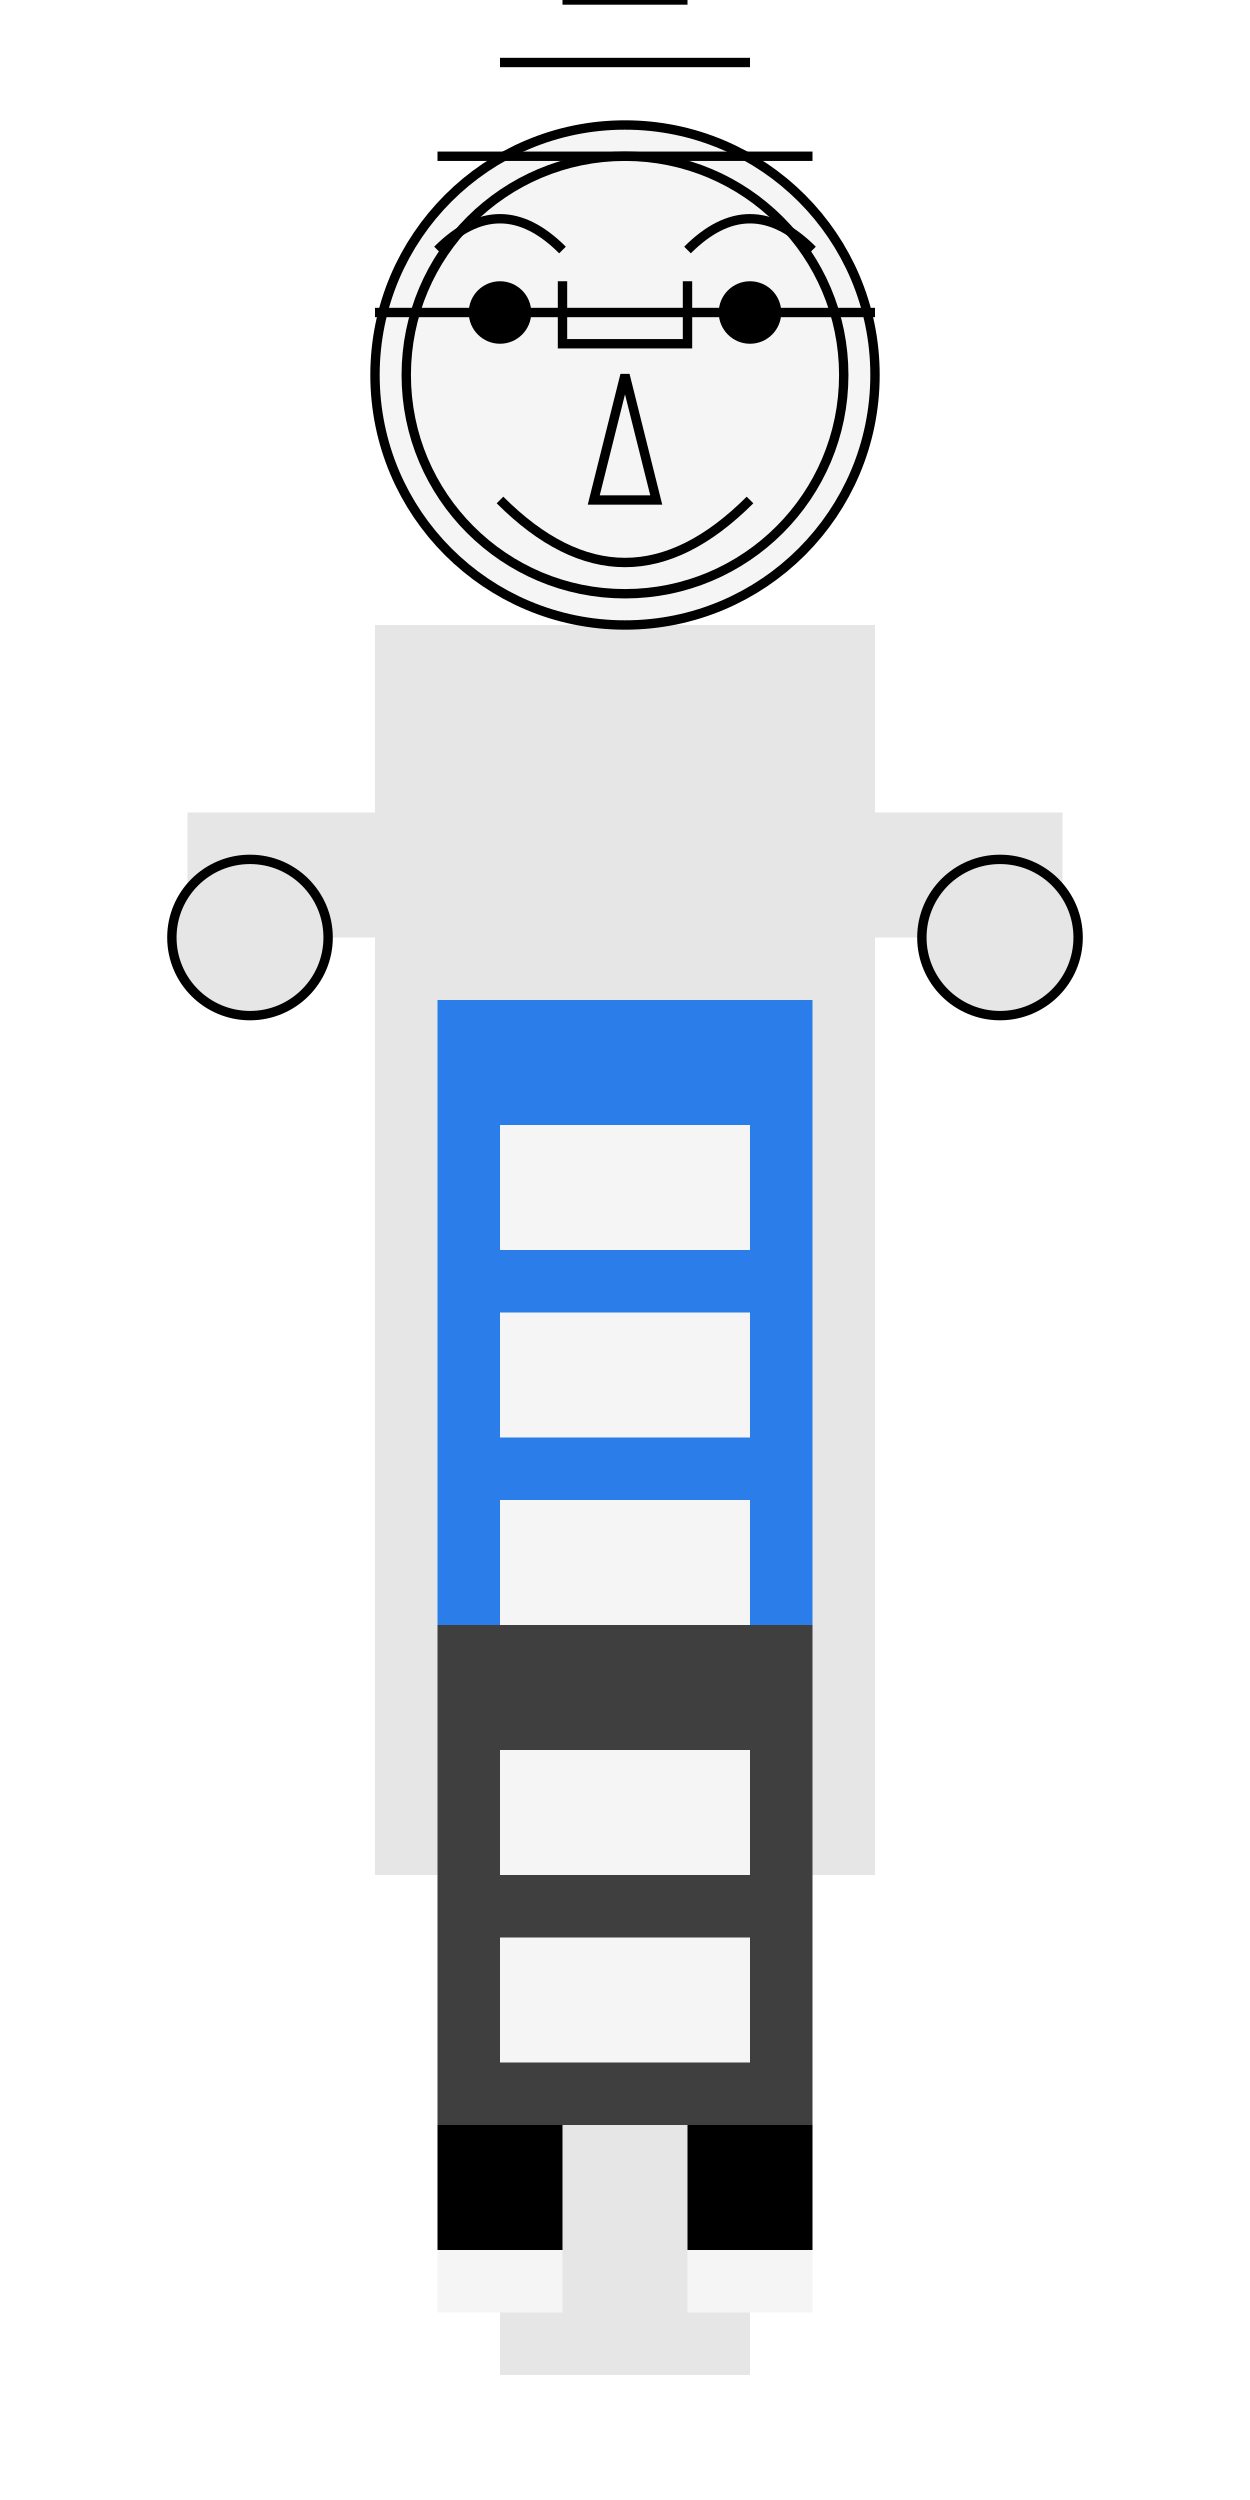
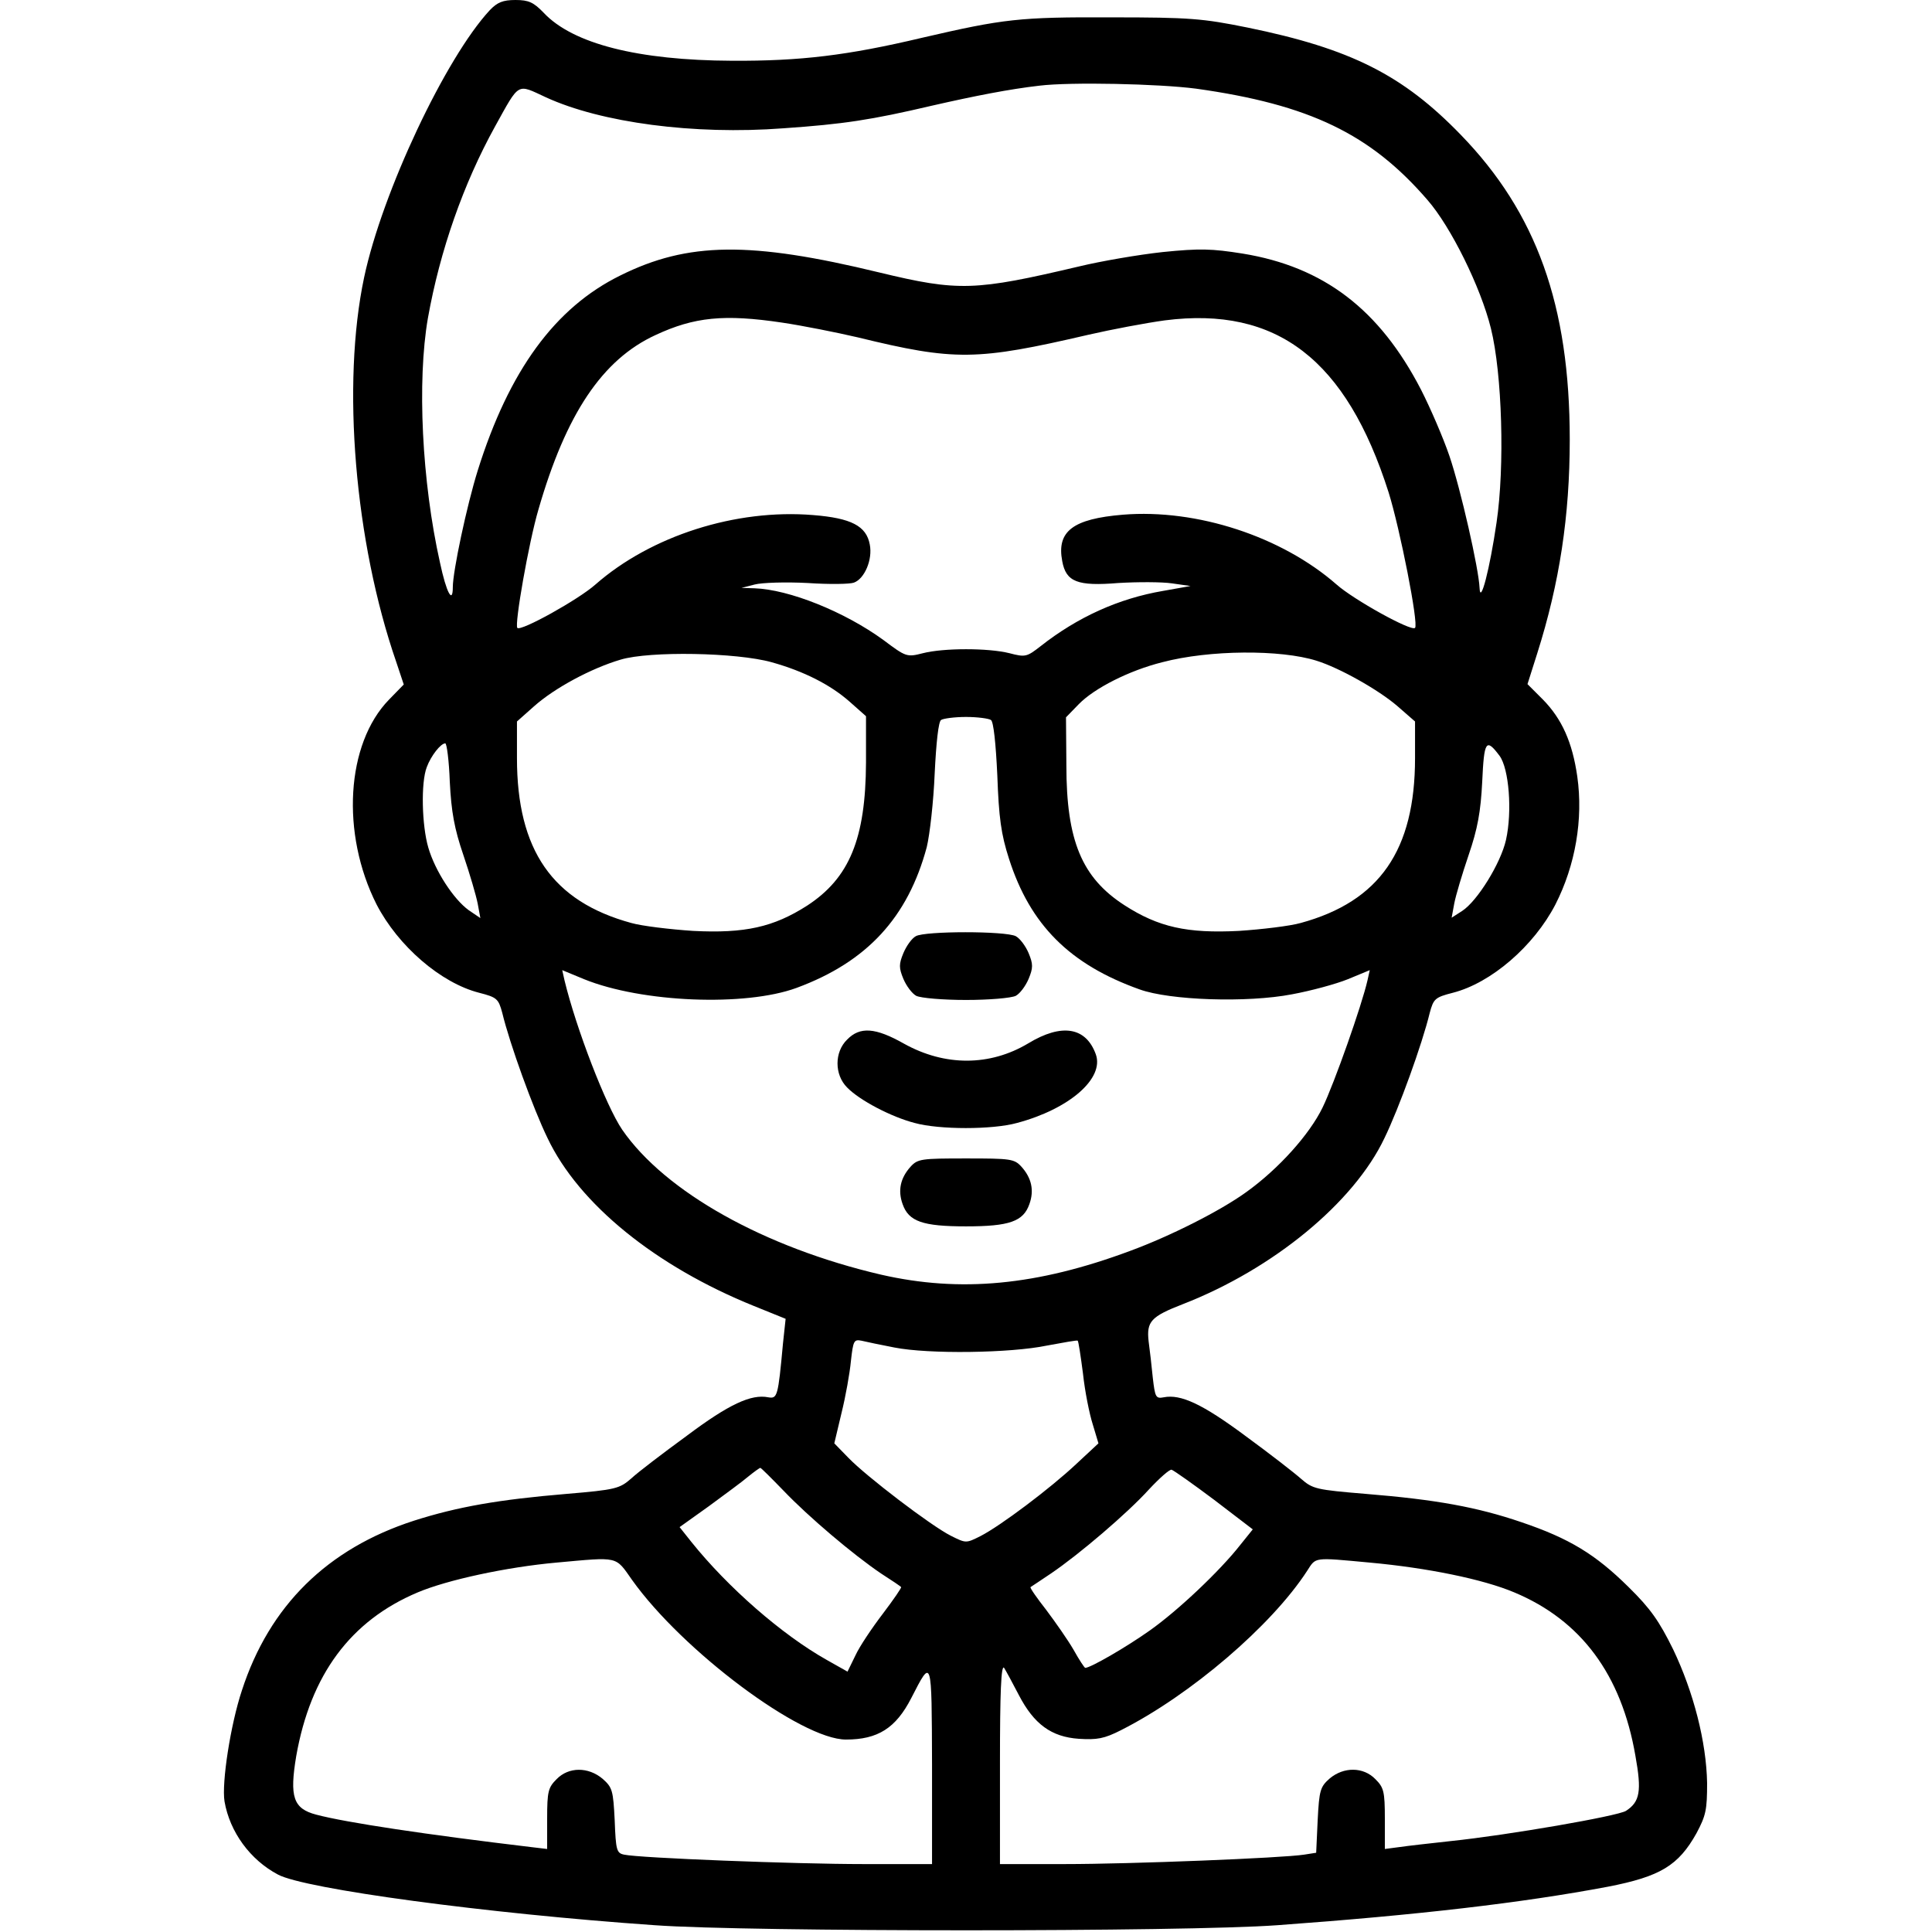
- <svg xmlns="http://www.w3.org/2000/svg" viewBox="0 0 400 800" width="400" height="800">
-   <rect x="120" y="200" width="160" height="400" fill="#E6E6E6" />
-   <rect x="160" y="600" width="80" height="160" fill="#E6E6E6" />
-   <rect x="60" y="260" width="280" height="40" fill="#E6E6E6" />
-   <circle cx="200" cy="120" r="80" fill="#F5F5F5" stroke="#000000" stroke-width="3" />
-   <circle cx="160" cy="100" r="10" fill="#000000" />
-   <circle cx="240" cy="100" r="10" fill="#000000" />
-   <path d="M140,80 Q160,60 180,80" fill="none" stroke="#000000" stroke-width="3" />
-   <path d="M220,80 Q240,60 260,80" fill="none" stroke="#000000" stroke-width="3" />
-   <path d="M200,120 L190,160 L210,160 Z" fill="#F5F5F5" stroke="#000000" stroke-width="3" />
-   <path d="M160,160 Q200,200 240,160" fill="none" stroke="#000000" stroke-width="3" />
-   <path d="M120,100 L180,100 L220,100 L280,100" fill="none" stroke="#000000" stroke-width="3" />
-   <path d="M180,90 L180,110 L220,110 L220,90" fill="none" stroke="#000000" stroke-width="3" />
-   <circle cx="200" cy="120" r="70" fill="none" stroke="#000000" stroke-width="3" />
-   <line x1="140" y1="50" x2="260" y2="50" stroke="#000000" stroke-width="3" />
-   <line x1="160" y1="20" x2="240" y2="20" stroke="#000000" stroke-width="3" />
-   <line x1="180" y1="0" x2="220" y2="0" stroke="#000000" stroke-width="3" />
-   <rect x="140" y="320" width="120" height="200" fill="#2B7DE9" />
-   <rect x="140" y="520" width="120" height="160" fill="#3F3F3F" />
-   <rect x="140" y="680" width="40" height="40" fill="#000000" />
-   <rect x="220" y="680" width="40" height="40" fill="#000000" />
-   <circle cx="80" cy="300" r="25" fill="#E6E6E6" stroke="#000000" stroke-width="3" />
-   <circle cx="320" cy="300" r="25" fill="#E6E6E6" stroke="#000000" stroke-width="3" />
-   <circle cx="160" cy="100" r="5" fill="#000000" />
-   <circle cx="240" cy="100" r="5" fill="#000000" />
-   <rect x="160" y="360" width="80" height="40" fill="#F5F5F5" />
-   <rect x="160" y="420" width="80" height="40" fill="#F5F5F5" />
-   <rect x="160" y="480" width="80" height="40" fill="#F5F5F5" />
-   <rect x="160" y="560" width="80" height="40" fill="#F5F5F5" />
-   <rect x="160" y="620" width="80" height="40" fill="#F5F5F5" />
-   <rect x="140" y="720" width="40" height="20" fill="#F5F5F5" />
-   <rect x="220" y="720" width="40" height="20" fill="#F5F5F5" />
+ <svg xmlns="http://www.w3.org/2000/svg" version="1.0" width="512pt" height="512pt" viewBox="0 0 512 512" preserveAspectRatio="xMidYMid meet">
+   <g transform="translate(0,512) scale(0.1,-0.1)" fill="#000000" stroke="none">
+     <path d="M1298 5093 c-117 -126 -285 -482 -333 -708 -60 -283 -25 -701 85 -1019 l20 -60 -39 -40 c-114 -117 -128 -355 -33 -543 57 -110 170 -208 272 -234 47 -12 51 -16 61 -53 20 -83 82 -254 120 -332 83 -175 287 -340 547 -445 l84 -34 -7 -65 c-13 -142 -15 -147 -39 -143 -45 9 -104 -18 -216 -102 -63 -46 -130 -97 -147 -113 -31 -27 -41 -30 -172 -41 -179 -15 -288 -34 -404 -71 -229 -74 -383 -225 -456 -450 -30 -90 -54 -245 -46 -294 14 -81 68 -155 142 -194 72 -38 551 -103 998 -134 247 -18 1406 -18 1650 0 372 27 648 59 876 102 139 27 187 56 235 142 25 47 28 62 28 133 -2 109 -36 241 -90 354 -37 75 -60 108 -118 165 -88 87 -157 129 -284 172 -117 40 -227 60 -412 75 -132 11 -141 13 -172 40 -18 16 -85 68 -148 114 -113 84 -171 111 -216 102 -21 -4 -23 0 -29 52 -3 31 -8 74 -11 96 -6 53 6 66 91 99 239 93 453 269 534 440 38 78 100 249 120 332 10 37 14 41 61 53 102 26 215 124 272 234 53 104 74 226 58 339 -13 91 -41 153 -91 204 l-41 41 26 82 c59 186 86 364 86 566 0 356 -88 601 -289 808 -153 158 -291 228 -565 284 -119 24 -152 27 -361 27 -244 1 -285 -4 -501 -54 -198 -47 -323 -62 -504 -61 -249 1 -422 45 -499 127 -27 28 -40 34 -75 34 -33 0 -48 -6 -68 -27z m1872 -208 c300 -42 462 -120 613 -295 62 -71 141 -231 168 -340 30 -121 37 -366 15 -515 -18 -123 -43 -220 -45 -173 -2 50 -50 262 -80 350 -16 47 -50 126 -75 175 -110 213 -258 326 -473 361 -82 13 -113 14 -212 4 -64 -7 -163 -24 -221 -38 -276 -65 -319 -67 -530 -16 -342 83 -507 81 -686 -8 -173 -85 -295 -252 -378 -517 -29 -93 -66 -267 -66 -309 0 -46 -17 -15 -34 65 -48 214 -61 481 -32 648 32 179 94 356 178 508 66 119 57 113 135 77 146 -67 392 -100 629 -82 159 11 232 22 394 60 114 26 206 44 285 53 82 10 316 5 415 -8z m-1097 -620 c54 -8 144 -26 200 -39 258 -63 315 -62 612 7 61 14 151 31 202 38 297 38 481 -104 593 -456 30 -96 80 -349 70 -359 -10 -10 -163 75 -208 115 -145 127 -370 201 -566 185 -133 -11 -176 -44 -161 -123 10 -55 40 -67 149 -58 51 3 115 3 142 -1 l49 -7 -73 -13 c-117 -20 -226 -69 -325 -147 -36 -28 -40 -29 -82 -18 -56 14 -174 14 -229 0 -43 -11 -45 -10 -105 35 -103 75 -250 134 -342 137 l-34 1 35 9 c19 5 82 7 140 4 58 -4 113 -3 123 1 28 10 50 61 42 101 -9 49 -49 70 -150 78 -205 17 -430 -55 -577 -184 -45 -40 -198 -125 -207 -115 -8 8 30 226 56 314 73 253 169 397 310 462 103 48 182 56 336 33z m1416 -896 c61 -19 164 -77 214 -120 l47 -41 0 -97 c0 -244 -94 -380 -303 -437 -28 -8 -103 -17 -164 -21 -137 -7 -213 10 -303 68 -113 73 -154 171 -154 371 l-1 127 34 35 c41 42 133 89 221 111 125 33 314 34 409 4z m-1444 -4 c86 -24 156 -60 206 -104 l44 -39 0 -123 c-1 -202 -44 -306 -156 -379 -89 -57 -165 -74 -302 -67 -61 4 -136 13 -164 21 -209 57 -303 193 -303 437 l0 97 45 40 c55 49 152 101 230 124 77 23 307 19 400 -7z m581 -153 c7 -4 13 -62 17 -147 4 -112 10 -156 31 -221 56 -175 161 -280 346 -346 80 -29 285 -36 404 -13 49 9 116 27 148 40 l58 24 -6 -27 c-15 -66 -88 -273 -119 -337 -35 -72 -117 -163 -202 -224 -69 -50 -202 -117 -308 -156 -247 -92 -450 -111 -660 -63 -309 72 -572 219 -686 384 -43 63 -122 268 -153 396 l-6 27 58 -24 c153 -62 427 -73 563 -23 187 69 295 187 345 373 8 33 18 121 21 195 4 82 10 138 17 142 6 4 36 8 66 8 30 0 60 -4 66 -8z m-1434 -164 c4 -79 12 -124 36 -194 17 -50 34 -108 38 -129 l7 -38 -31 21 c-40 29 -89 104 -107 166 -17 58 -20 172 -4 213 11 30 37 63 49 63 4 0 10 -46 12 -102z m2782 69 c25 -34 34 -147 17 -223 -14 -62 -76 -162 -116 -188 l-28 -18 7 38 c4 21 21 78 38 128 24 70 32 115 36 194 5 109 10 117 46 69z m-1604 -1568 c91 -18 308 -15 404 5 44 8 81 15 82 13 2 -1 8 -41 14 -87 5 -47 17 -107 26 -135 l15 -50 -58 -54 c-69 -65 -202 -165 -255 -192 -38 -19 -38 -19 -78 1 -52 26 -225 158 -272 207 l-37 38 19 80 c11 44 22 106 25 138 6 54 8 58 28 54 12 -3 51 -11 87 -18z m-293 -380 c66 -69 184 -169 258 -219 28 -18 52 -34 53 -36 2 -1 -20 -33 -48 -70 -29 -38 -62 -87 -73 -111 l-21 -43 -55 31 c-119 67 -262 192 -359 313 l-31 39 77 55 c42 31 90 66 105 79 16 13 30 23 32 23 2 0 30 -28 62 -61z m1141 -24 l102 -78 -33 -41 c-54 -69 -165 -174 -240 -227 -62 -44 -157 -99 -171 -99 -2 0 -16 21 -31 48 -15 26 -48 73 -72 105 -25 32 -44 59 -42 61 2 1 27 18 54 36 74 50 203 160 260 223 28 30 55 54 60 52 6 -2 57 -38 113 -80z m-1543 -212 c134 -188 448 -423 567 -423 84 0 132 30 173 110 55 107 54 110 55 -177 l0 -263 -182 0 c-180 0 -593 16 -634 25 -20 4 -22 12 -25 91 -4 79 -6 87 -32 110 -38 32 -90 32 -122 -1 -22 -22 -25 -32 -25 -104 l0 -81 -42 5 c-277 33 -491 65 -570 86 -61 16 -71 47 -53 155 38 216 144 359 322 434 78 33 235 67 368 79 166 15 155 18 200 -46z m1955 46 c153 -14 300 -44 383 -79 177 -74 284 -218 321 -433 17 -94 12 -122 -25 -146 -23 -14 -311 -64 -464 -80 -55 -6 -117 -13 -137 -16 l-38 -5 0 80 c0 73 -3 83 -25 105 -32 33 -84 33 -121 2 -25 -22 -28 -31 -32 -110 l-4 -87 -32 -5 c-57 -9 -459 -25 -634 -25 l-172 0 0 268 c0 185 3 262 11 252 5 -8 23 -41 39 -72 40 -77 86 -111 159 -116 48 -3 67 0 112 23 184 93 399 277 493 422 24 37 15 36 166 22z" />
+     <path d="M2427 2639 c-11 -6 -25 -26 -33 -45 -12 -29 -12 -39 0 -68 8 -19 23 -39 34 -45 12 -6 71 -11 132 -11 61 0 120 5 132 11 11 6 26 26 34 45 12 29 12 39 0 68 -8 19 -23 39 -34 45 -27 14 -241 14 -265 0z" />
+     <path d="M2245 2365 c-34 -33 -34 -93 0 -127 33 -34 117 -78 179 -94 65 -18 206 -18 271 0 139 37 232 118 209 182 -26 72 -90 83 -179 29 -102 -61 -221 -61 -329 -1 -76 43 -117 46 -151 11z" />
+     <path d="M2413 2028 c-27 -30 -34 -63 -21 -99 16 -46 53 -59 168 -59 115 0 152 13 168 59 13 36 6 69 -21 99 -19 21 -29 22 -147 22 -118 0 -128 -1 -147 -22z" />
+   </g>
</svg>
